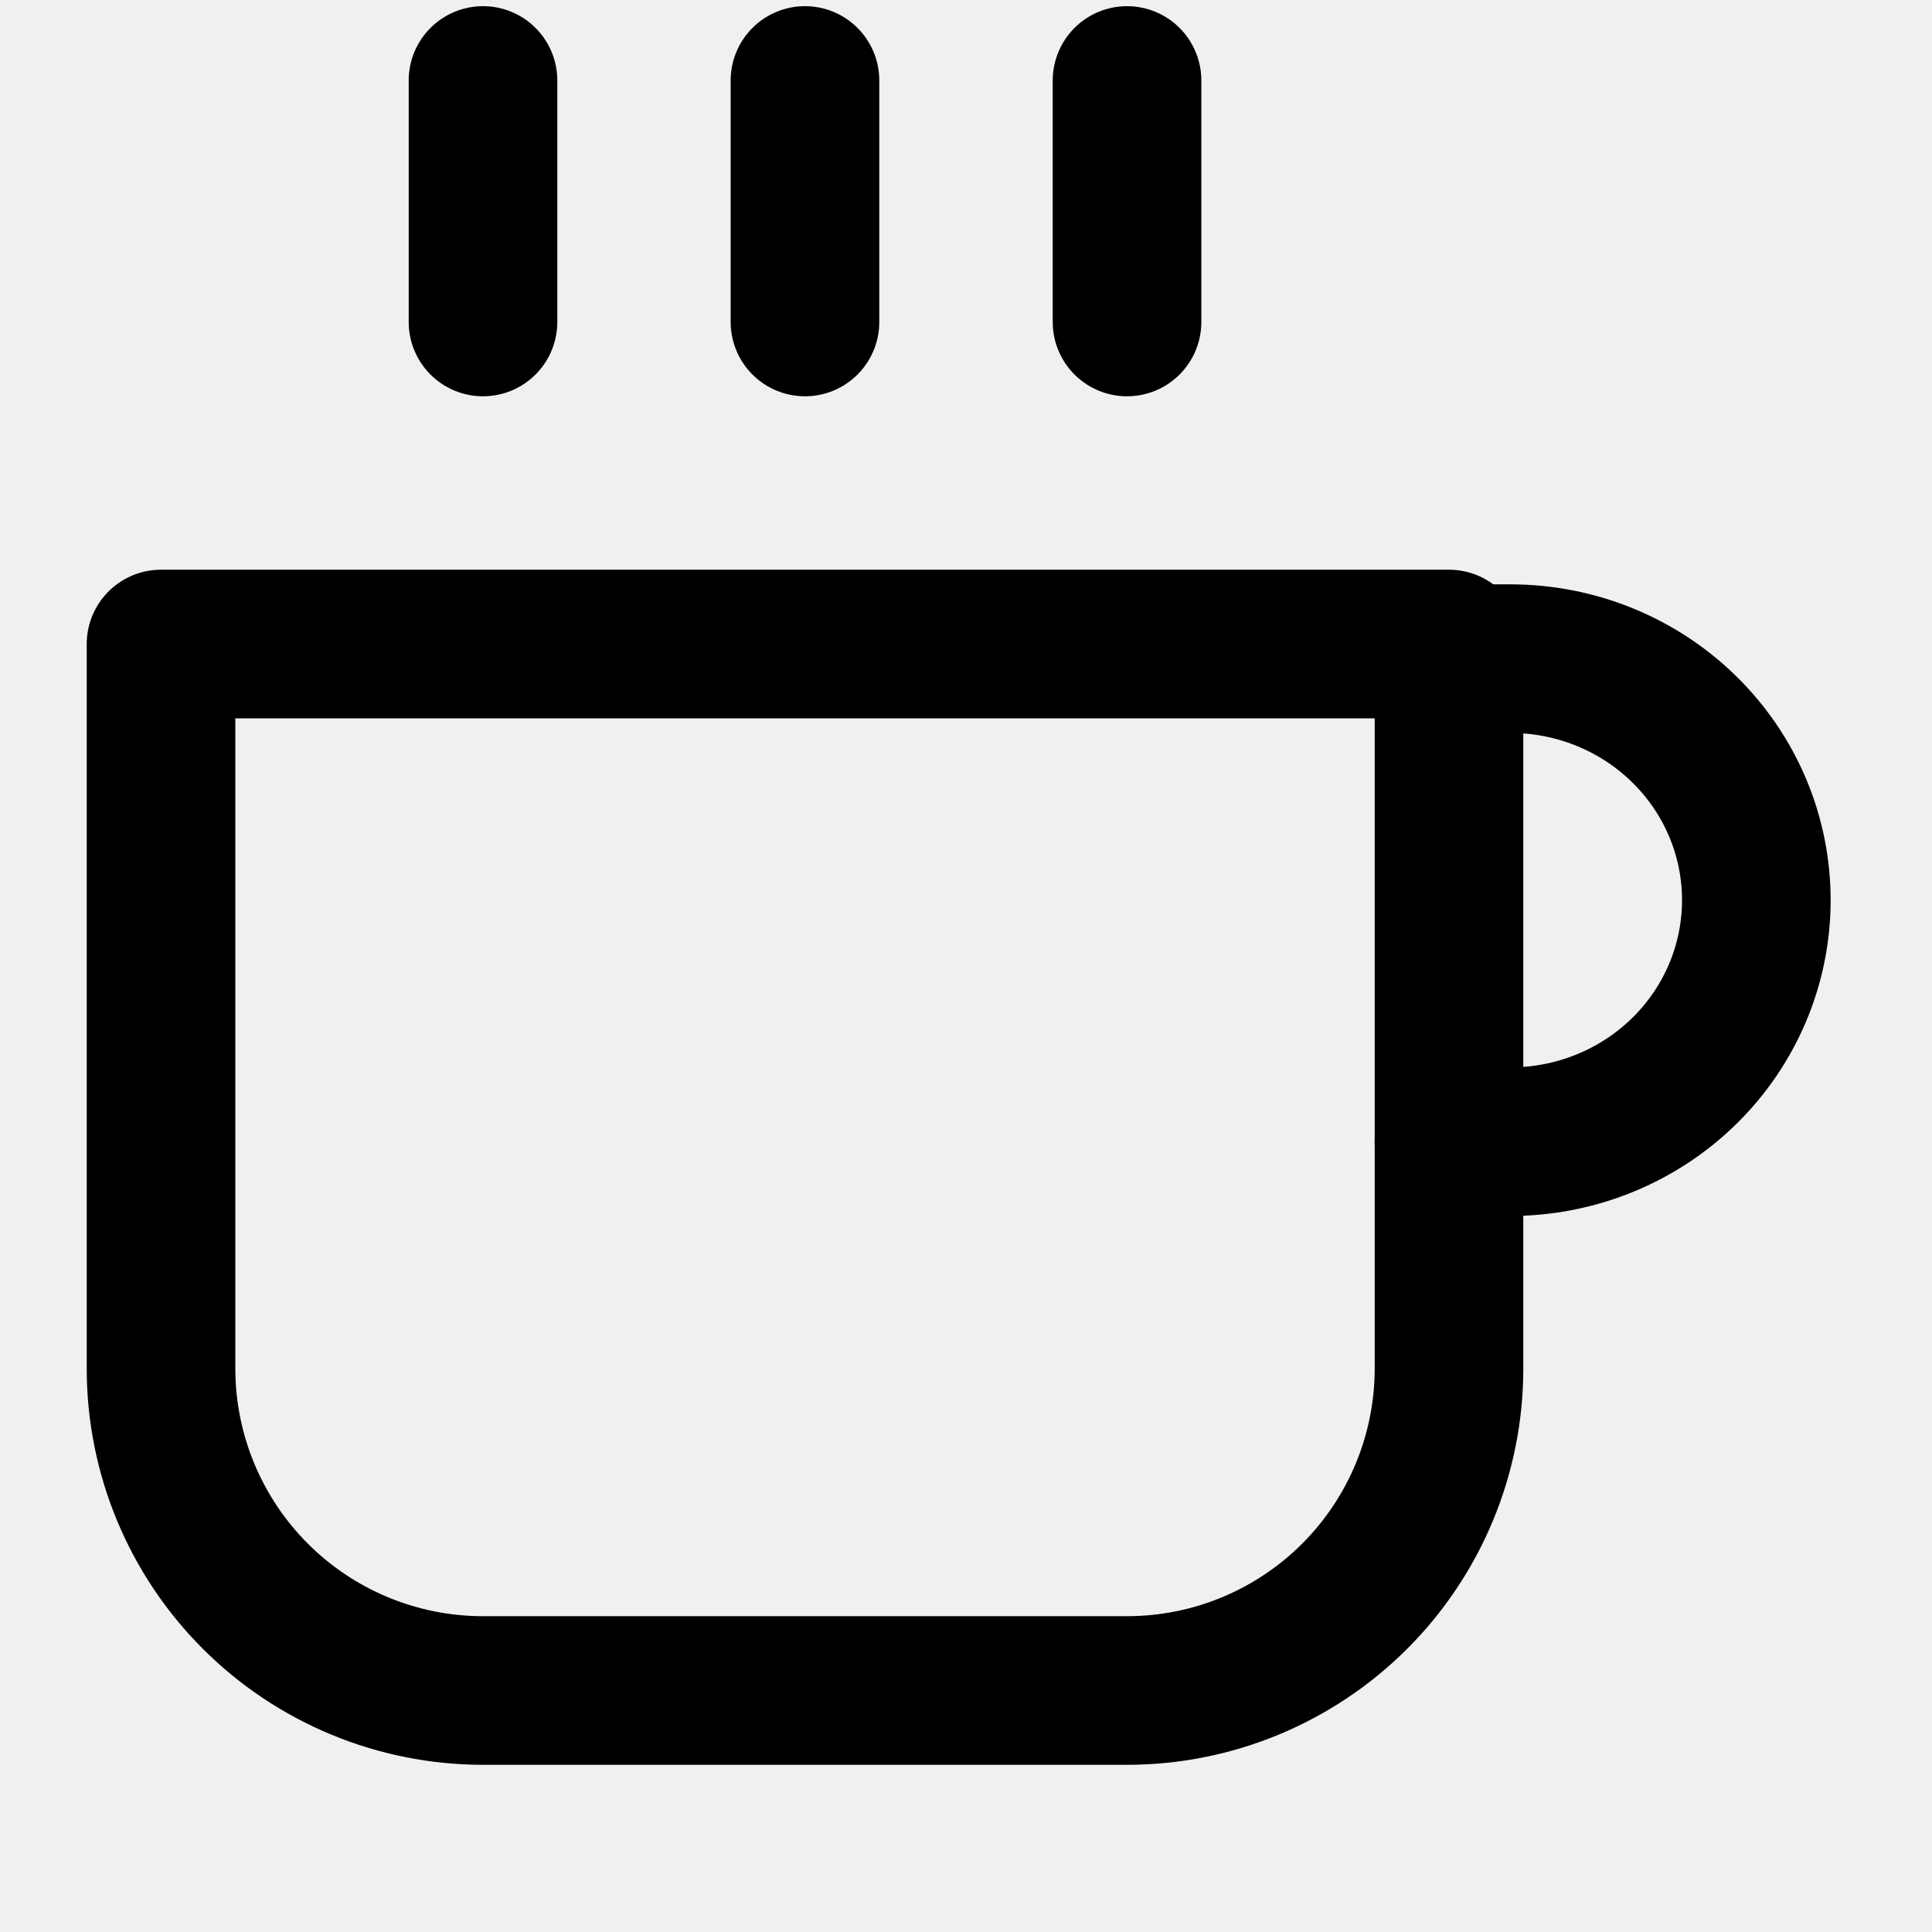
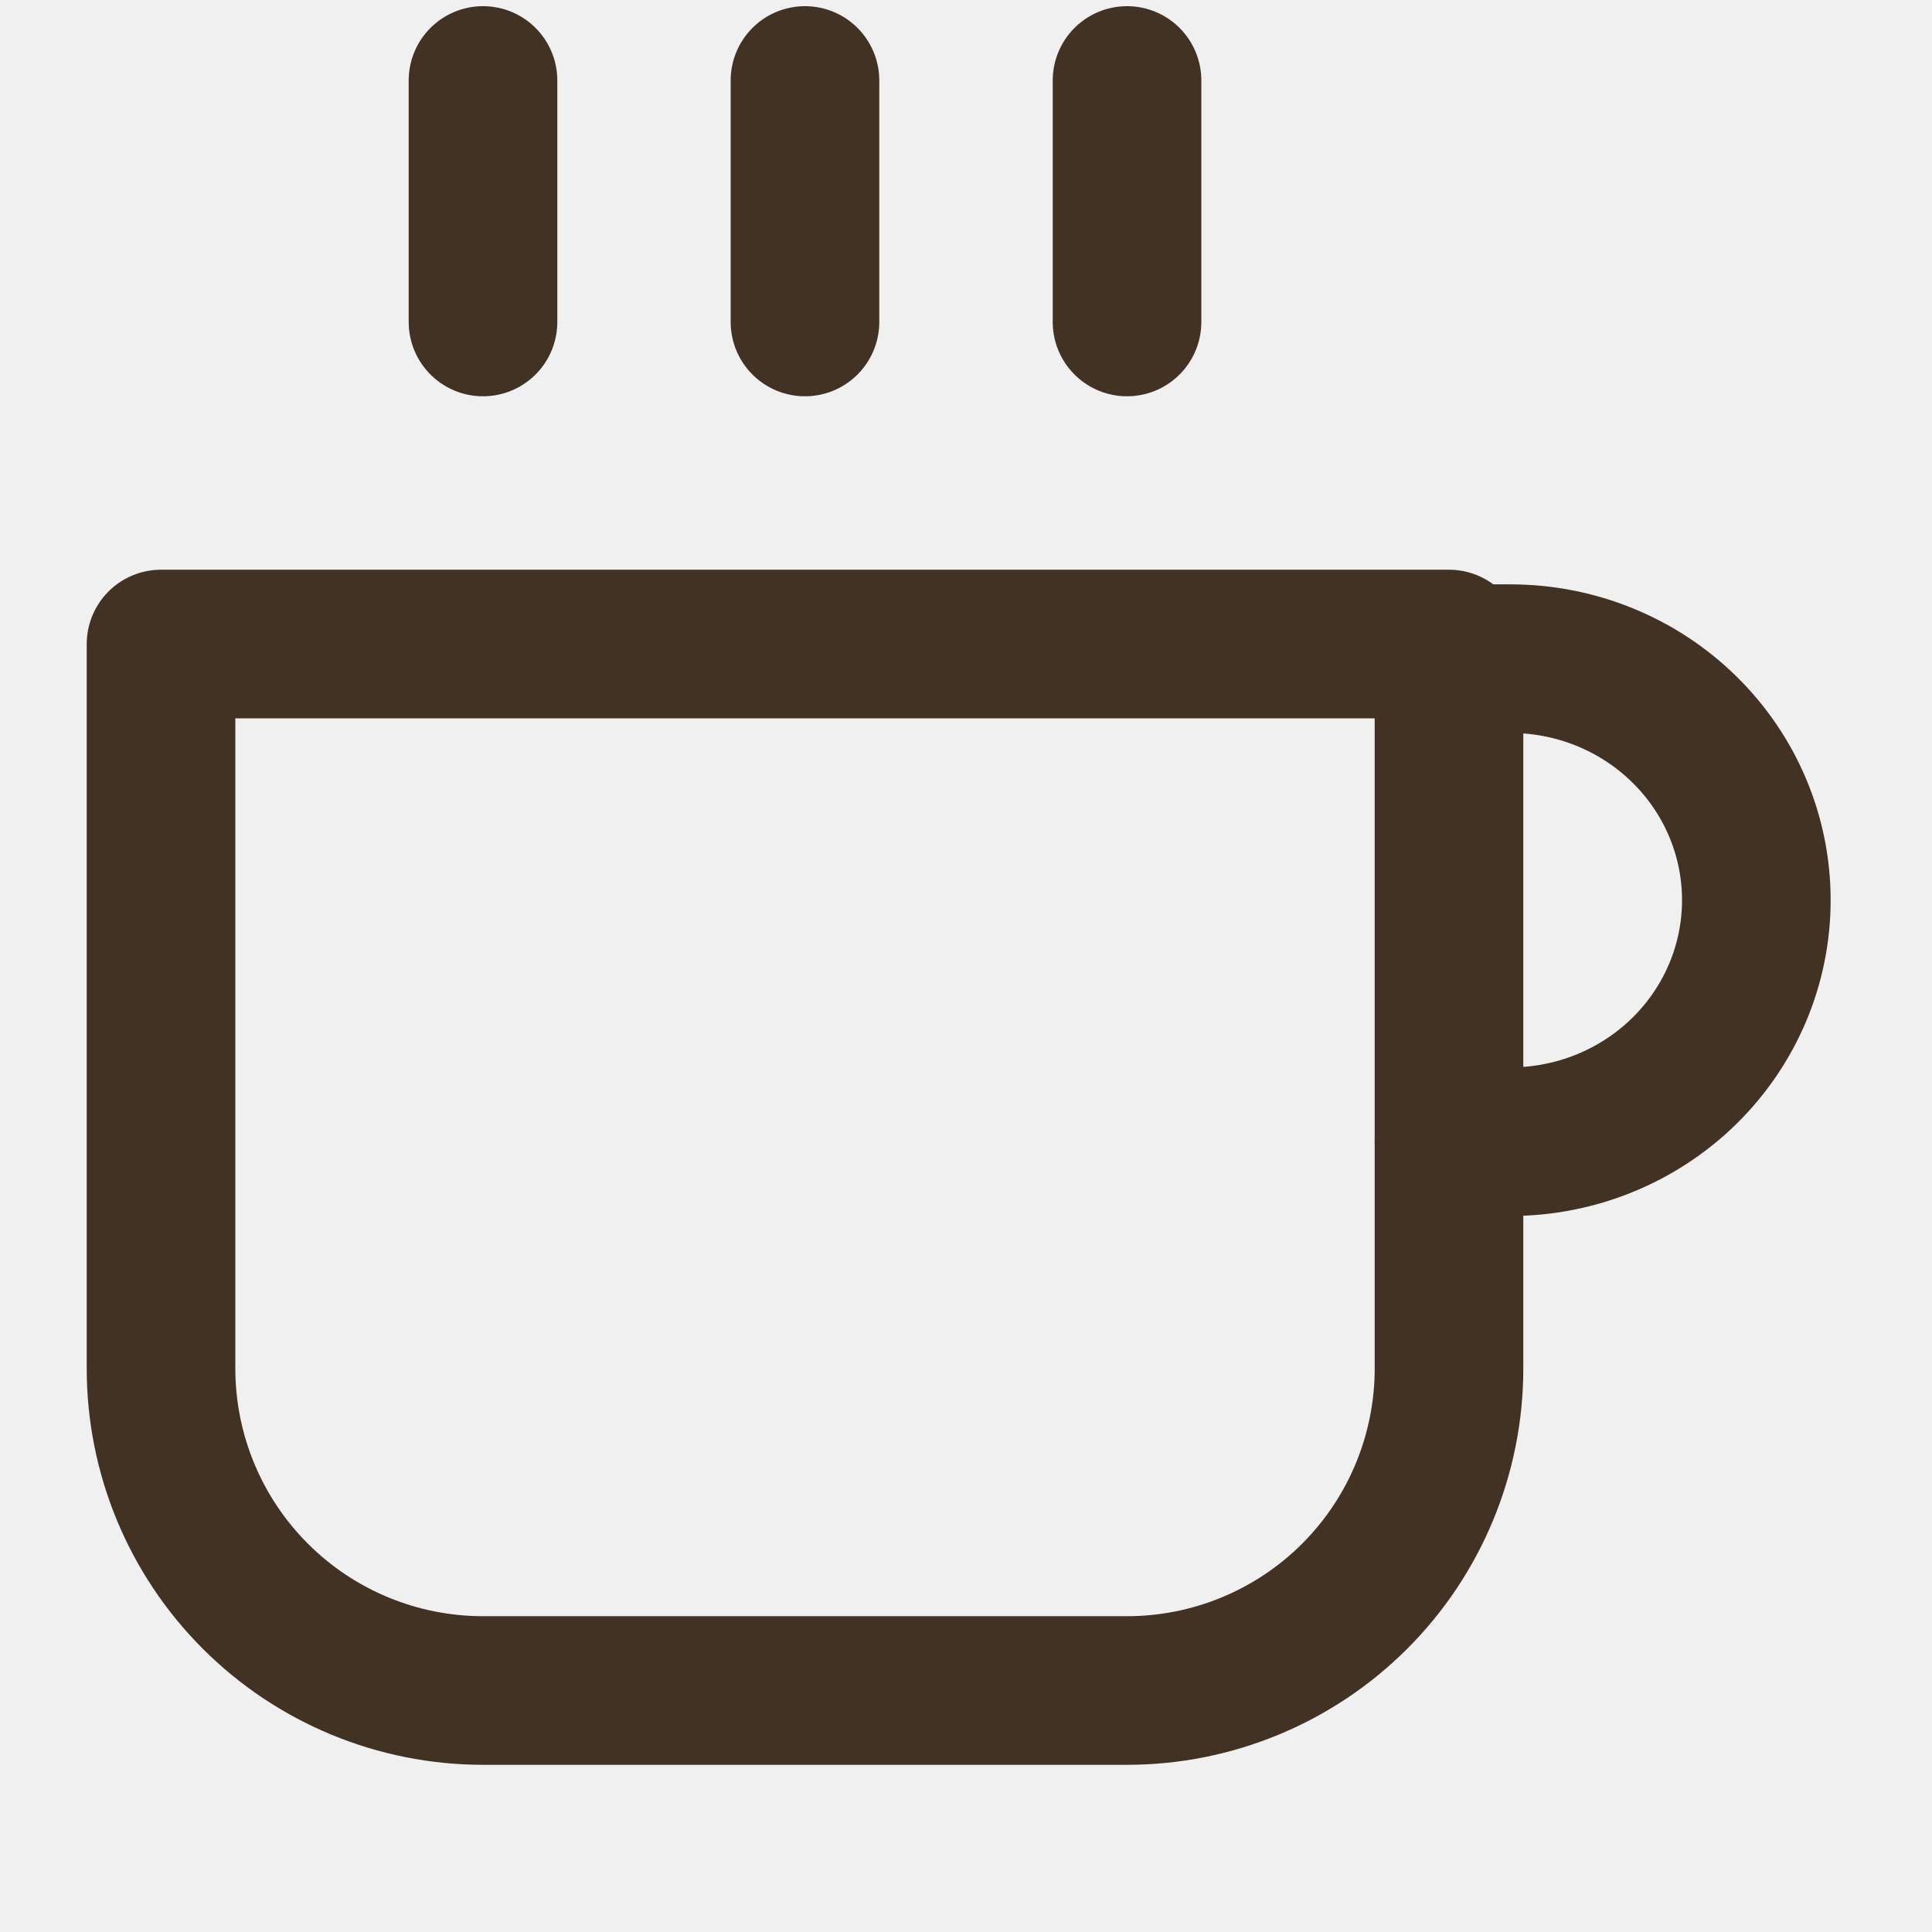
<svg xmlns="http://www.w3.org/2000/svg" width="26" height="26" viewBox="0 0 26 26" fill="none">
  <g clip-path="url(#clip0_7_2)">
-     <path d="M19.5 8.864H20.327C21.205 8.864 22.047 9.206 22.667 9.816C23.288 10.425 23.636 11.252 23.636 12.114C23.636 12.976 23.288 13.802 22.667 14.412C22.047 15.021 21.205 15.364 20.327 15.364H19.5" stroke="currentColor" stroke-width="2" stroke-linecap="round" stroke-linejoin="round" />
-     <path d="M2.167 8.667H19.5V18.417C19.5 19.566 19.044 20.668 18.231 21.481C17.418 22.294 16.316 22.75 15.167 22.75H6.5C5.351 22.75 4.249 22.294 3.436 21.481C2.623 20.668 2.167 19.566 2.167 18.417V8.667Z" stroke="currentColor" stroke-width="2" stroke-linecap="round" stroke-linejoin="round" />
-     <path d="M6.5 1.083V4.333" stroke="currentColor" stroke-width="2" stroke-linecap="round" stroke-linejoin="round" />
-     <path d="M10.833 1.083V4.333" stroke="currentColor" stroke-width="2" stroke-linecap="round" stroke-linejoin="round" />
-     <path d="M15.167 1.083V4.333" stroke="currentColor" stroke-width="2" stroke-linecap="round" stroke-linejoin="round" />
+     <path d="M19.5 8.864H20.327C21.205 8.864 22.047 9.206 22.667 9.816C23.288 10.425 23.636 11.252 23.636 12.114C23.636 12.976 23.288 13.802 22.667 14.412C22.047 15.021 21.205 15.364 20.327 15.364H19.5" stroke="#413224" stroke-width="2" stroke-linecap="round" stroke-linejoin="round" />
+     <path d="M2.167 8.667H19.5V18.417C19.5 19.566 19.044 20.668 18.231 21.481C17.418 22.294 16.316 22.75 15.167 22.75H6.5C5.351 22.75 4.249 22.294 3.436 21.481C2.623 20.668 2.167 19.566 2.167 18.417V8.667Z" stroke="#413224" stroke-width="2" stroke-linecap="round" stroke-linejoin="round" />
+     <path d="M6.5 1.083V4.333" stroke="#413224" stroke-width="2" stroke-linecap="round" stroke-linejoin="round" />
+     <path d="M10.833 1.083V4.333" stroke="#413224" stroke-width="2" stroke-linecap="round" stroke-linejoin="round" />
+     <path d="M15.167 1.083V4.333" stroke="#413224" stroke-width="2" stroke-linecap="round" stroke-linejoin="round" />
  </g>
  <defs>
    <clipPath id="clip0_7_2">
      <rect width="26" height="26" fill="white" />
    </clipPath>
  </defs>
</svg>
